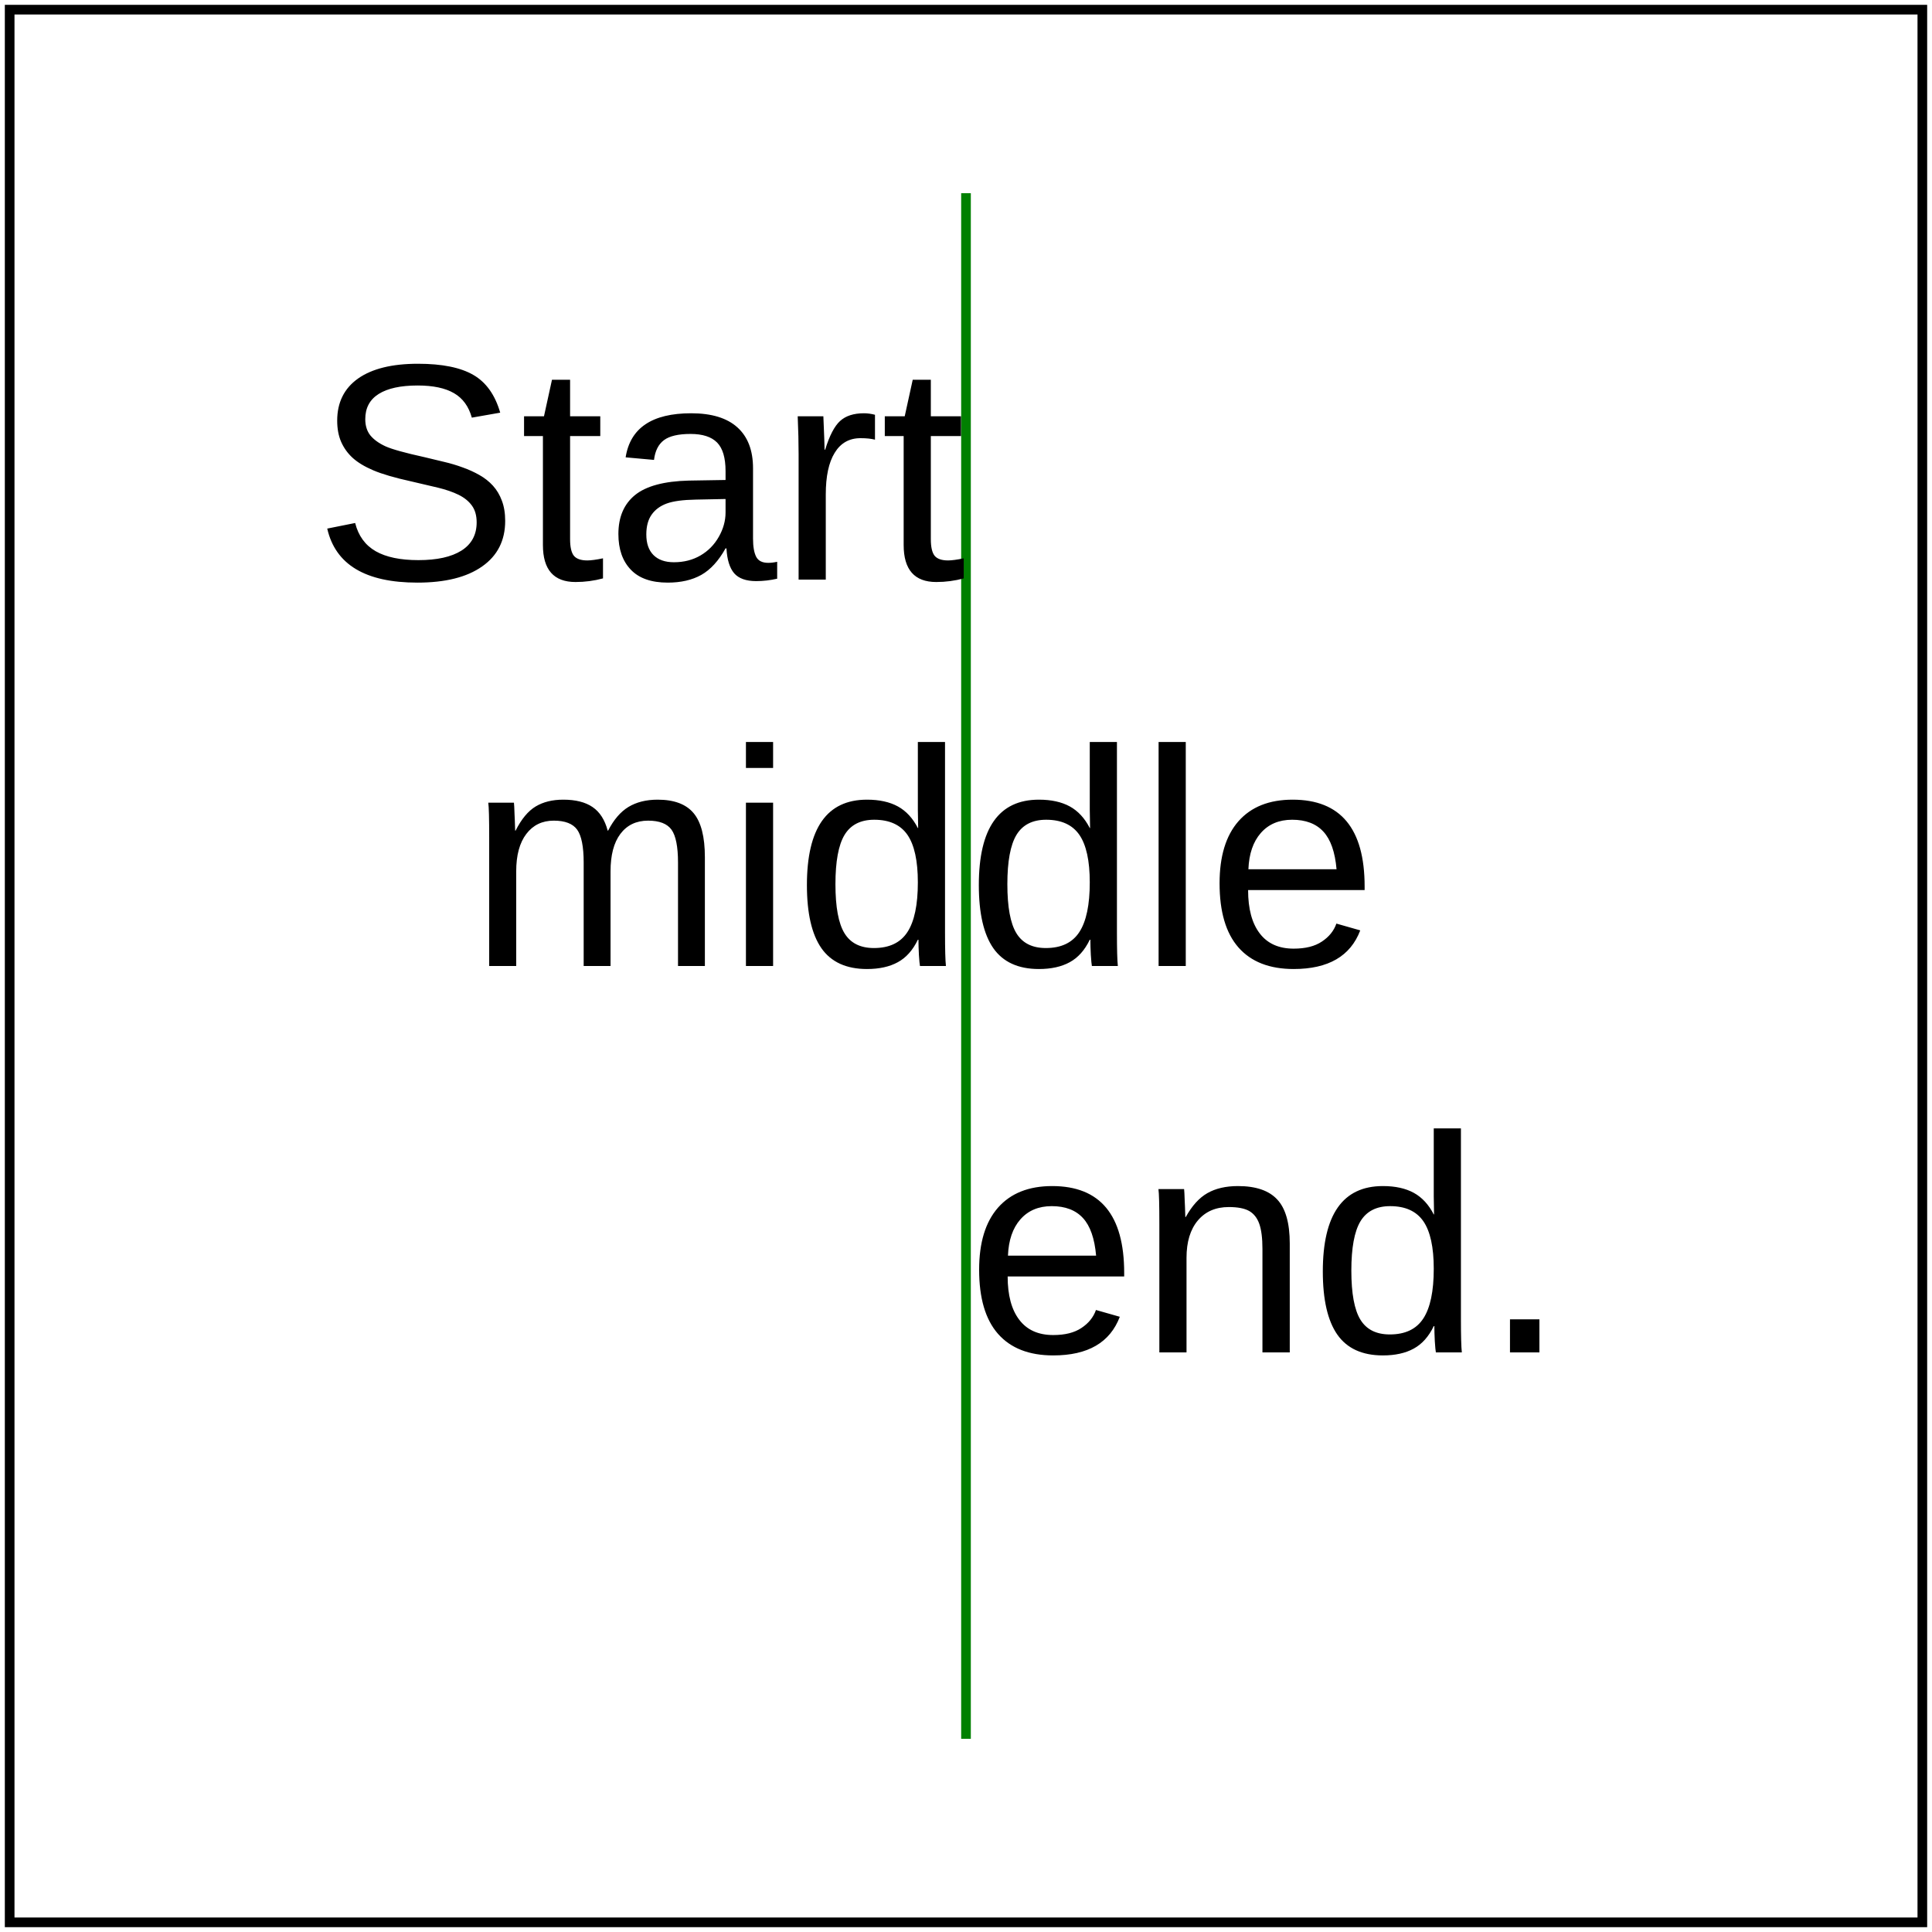
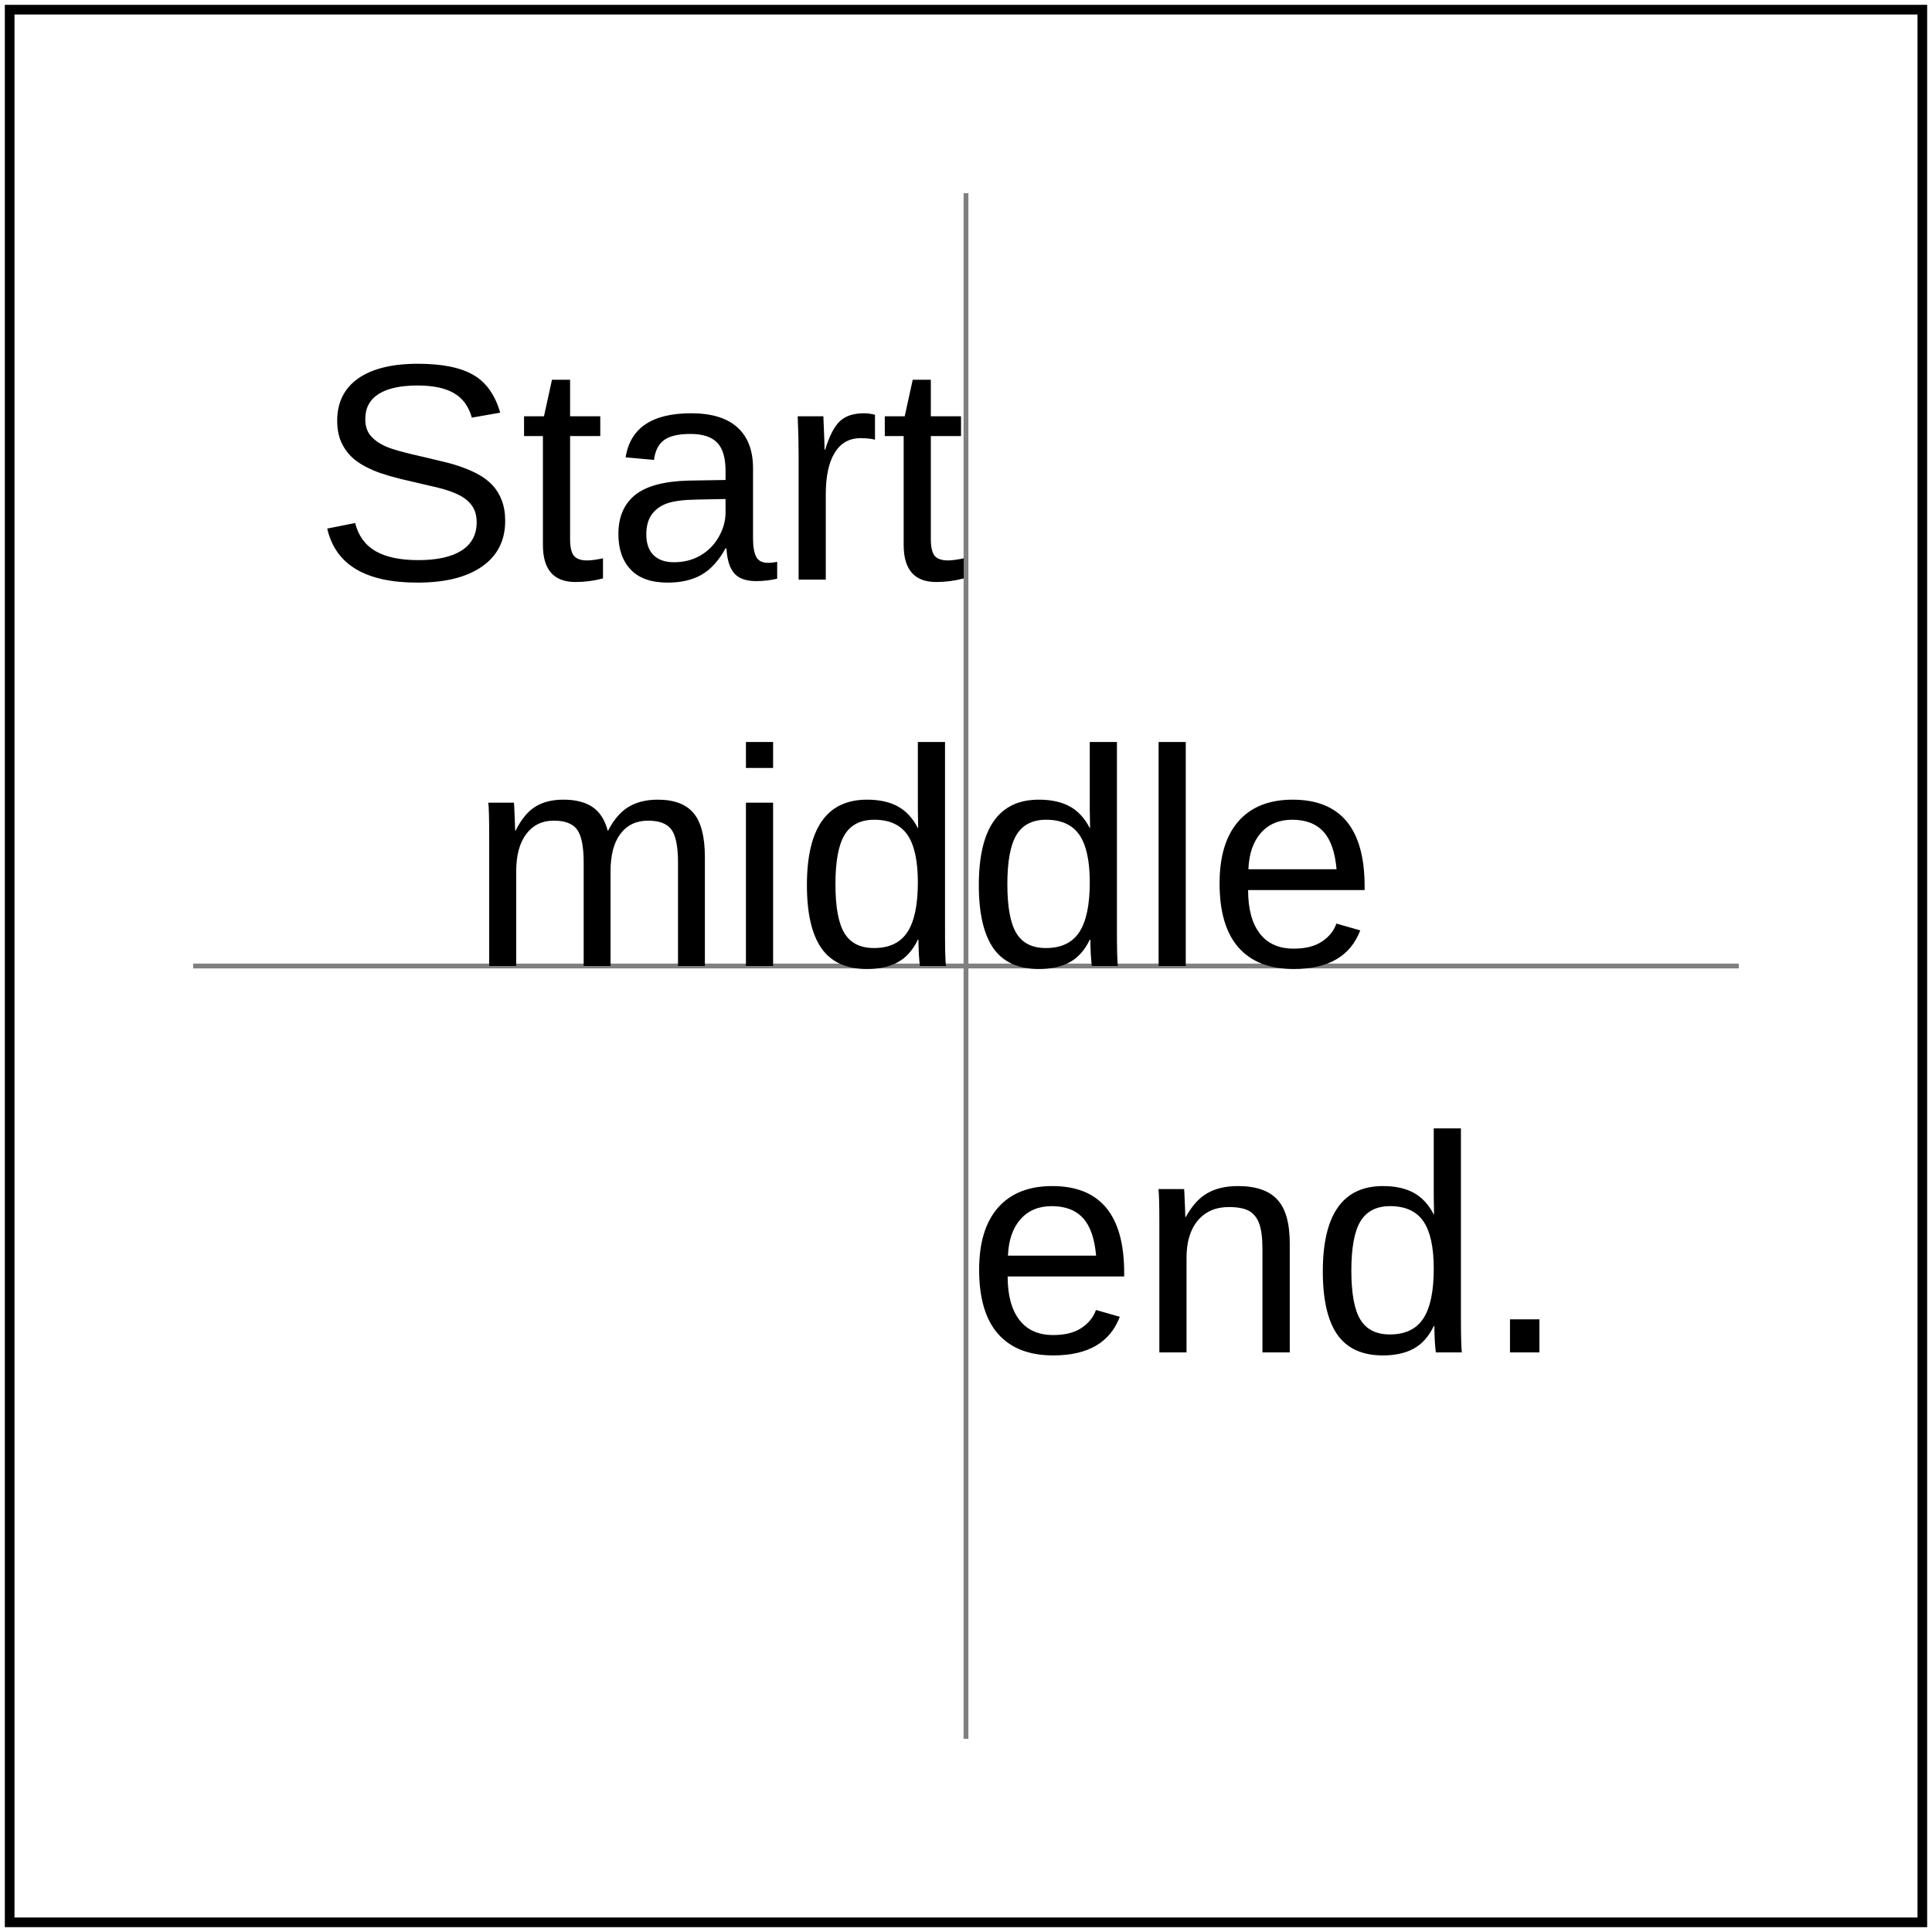
<svg xmlns="http://www.w3.org/2000/svg" id="svg1" viewBox="0 0 200 200" font-family="Arial" font-size="32">
-   <line id="line1" stroke="green" x1="100" y1="20" x2="100" y2="180" />
+   <path id="crosshair" d="M 20 100 L 180 100 M 100 20 L 100 180" stroke="gray" stroke-width="0.5" />
  <text id="text1" x="100" y="60" text-anchor="end">
        Start<tspan id="tspan1" x="100" y="100" text-anchor="middle">middle</tspan>
    <tspan id="tspan2" x="100" y="140" text-anchor="start">end.</tspan>
  </text>
  <rect id="frame" x="1" y="1" width="198" height="198" fill="none" stroke="black" />
</svg>
